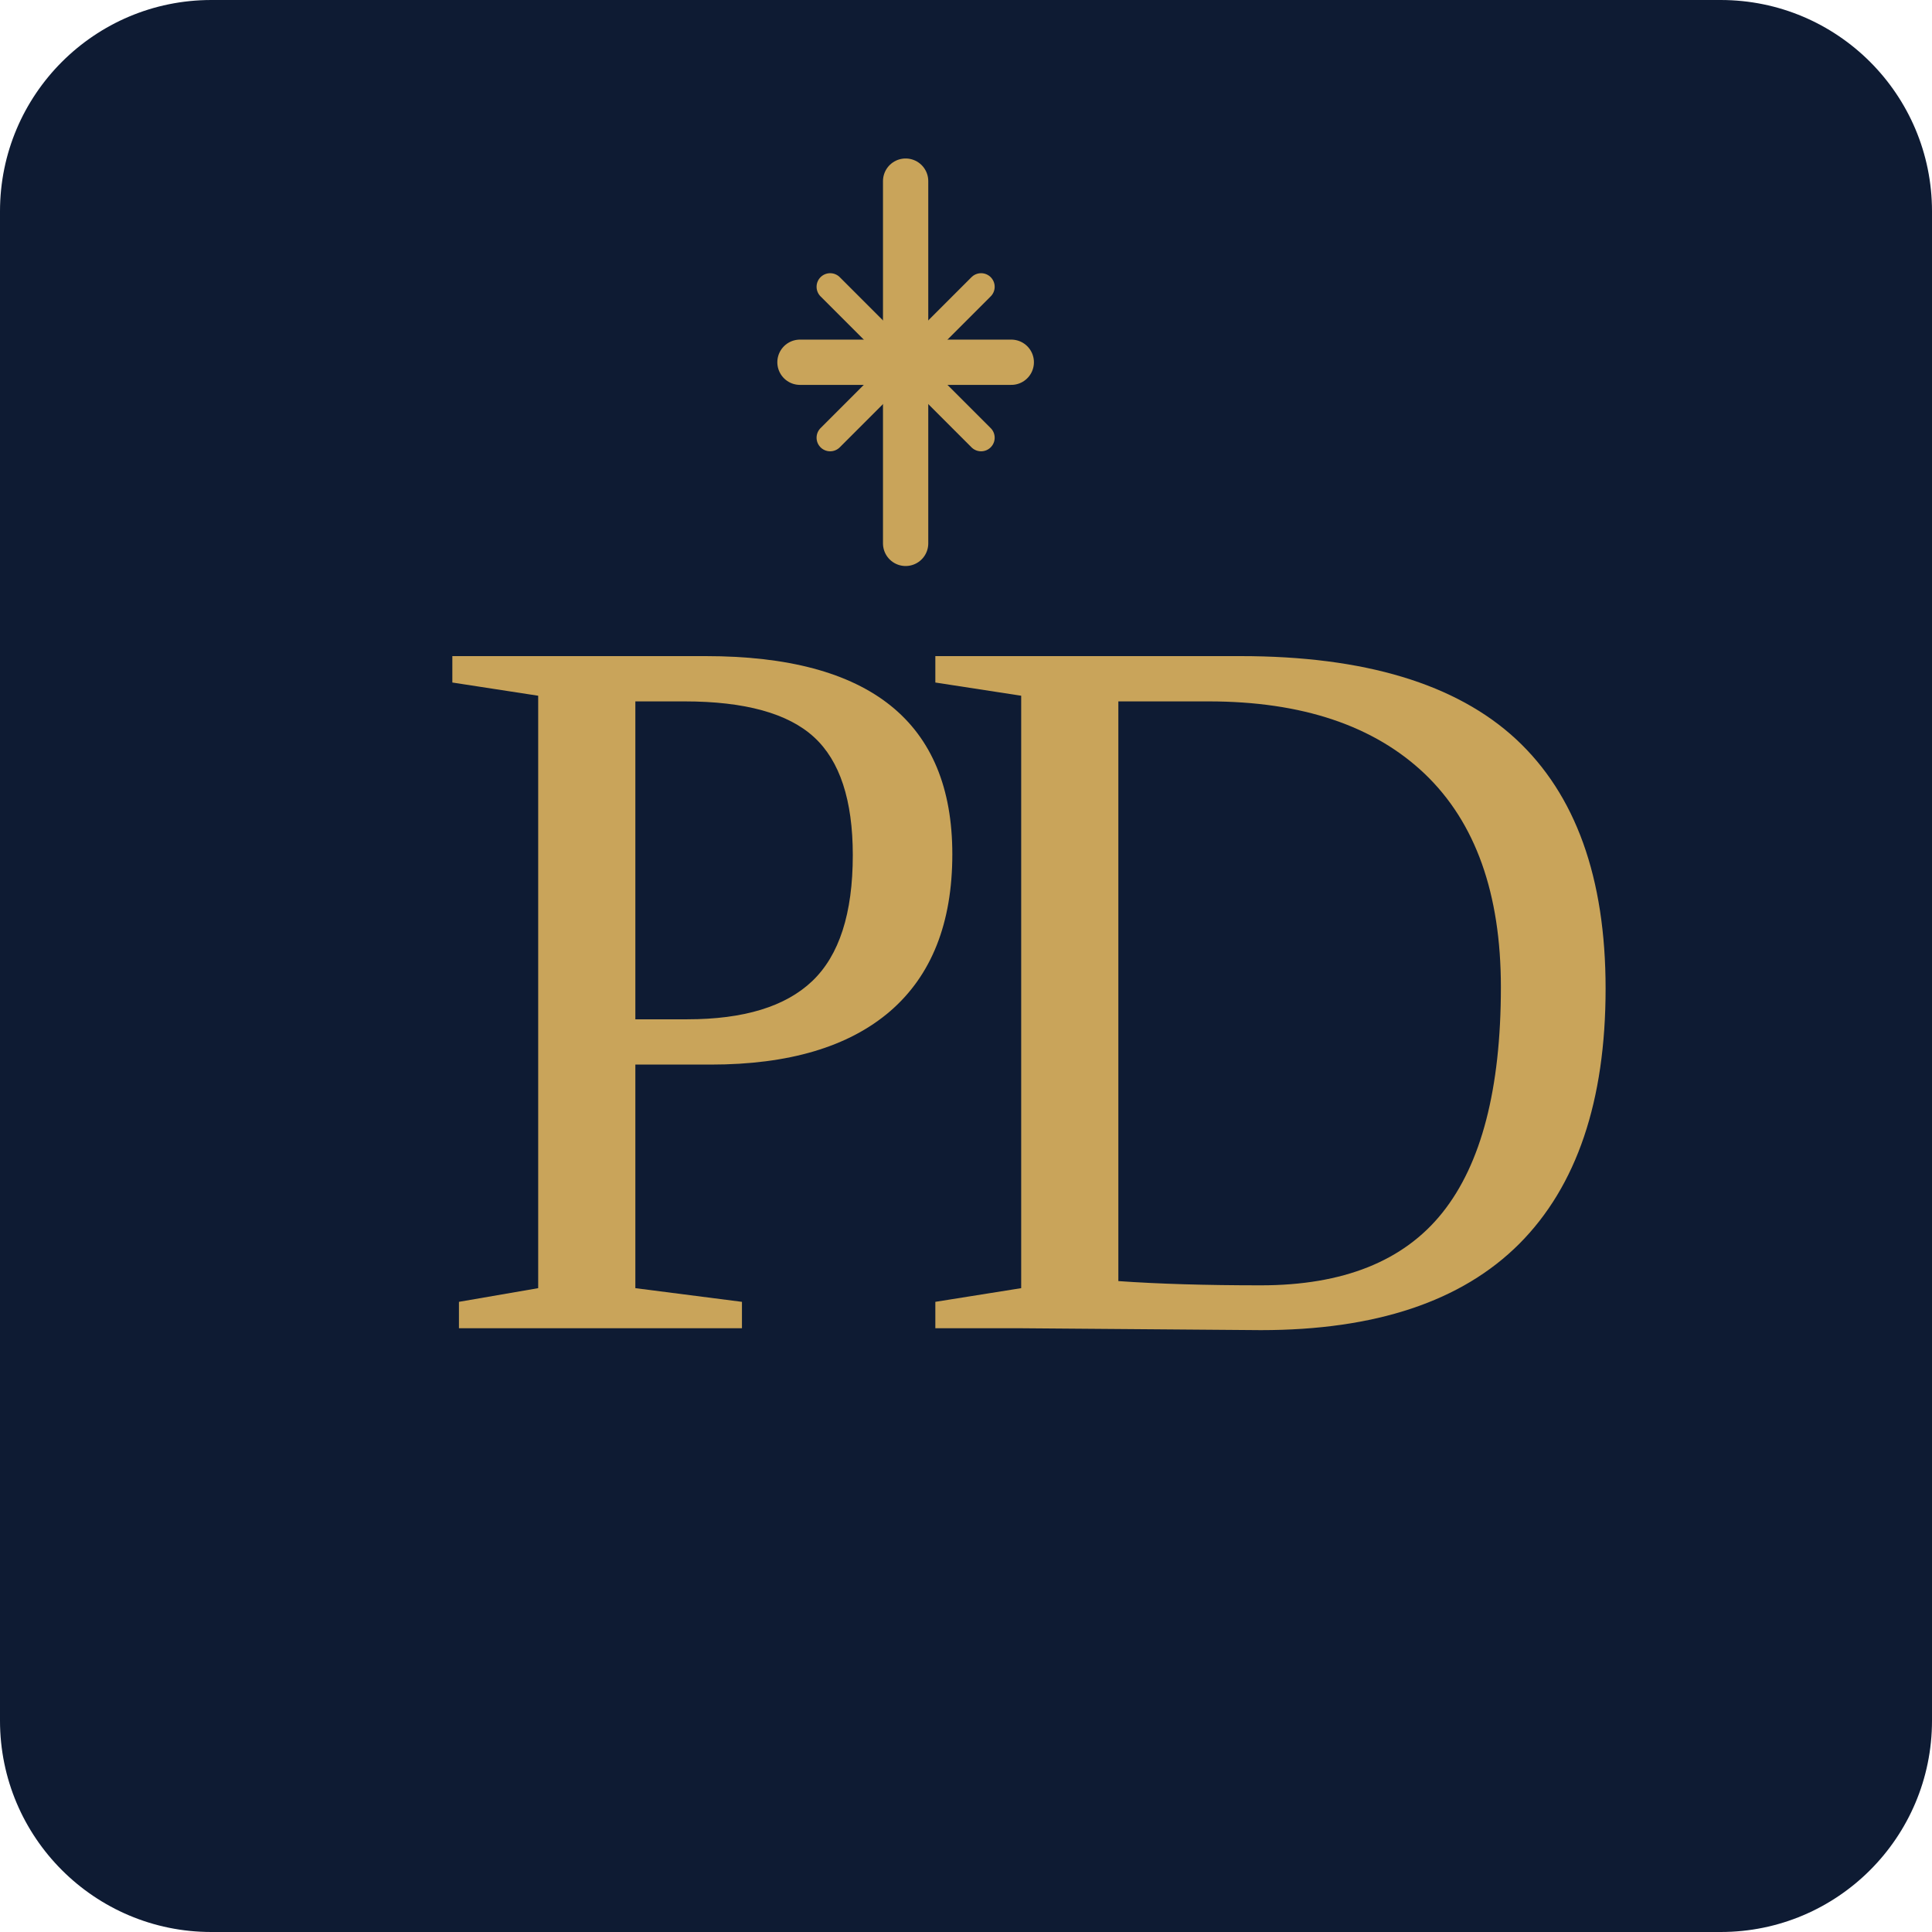
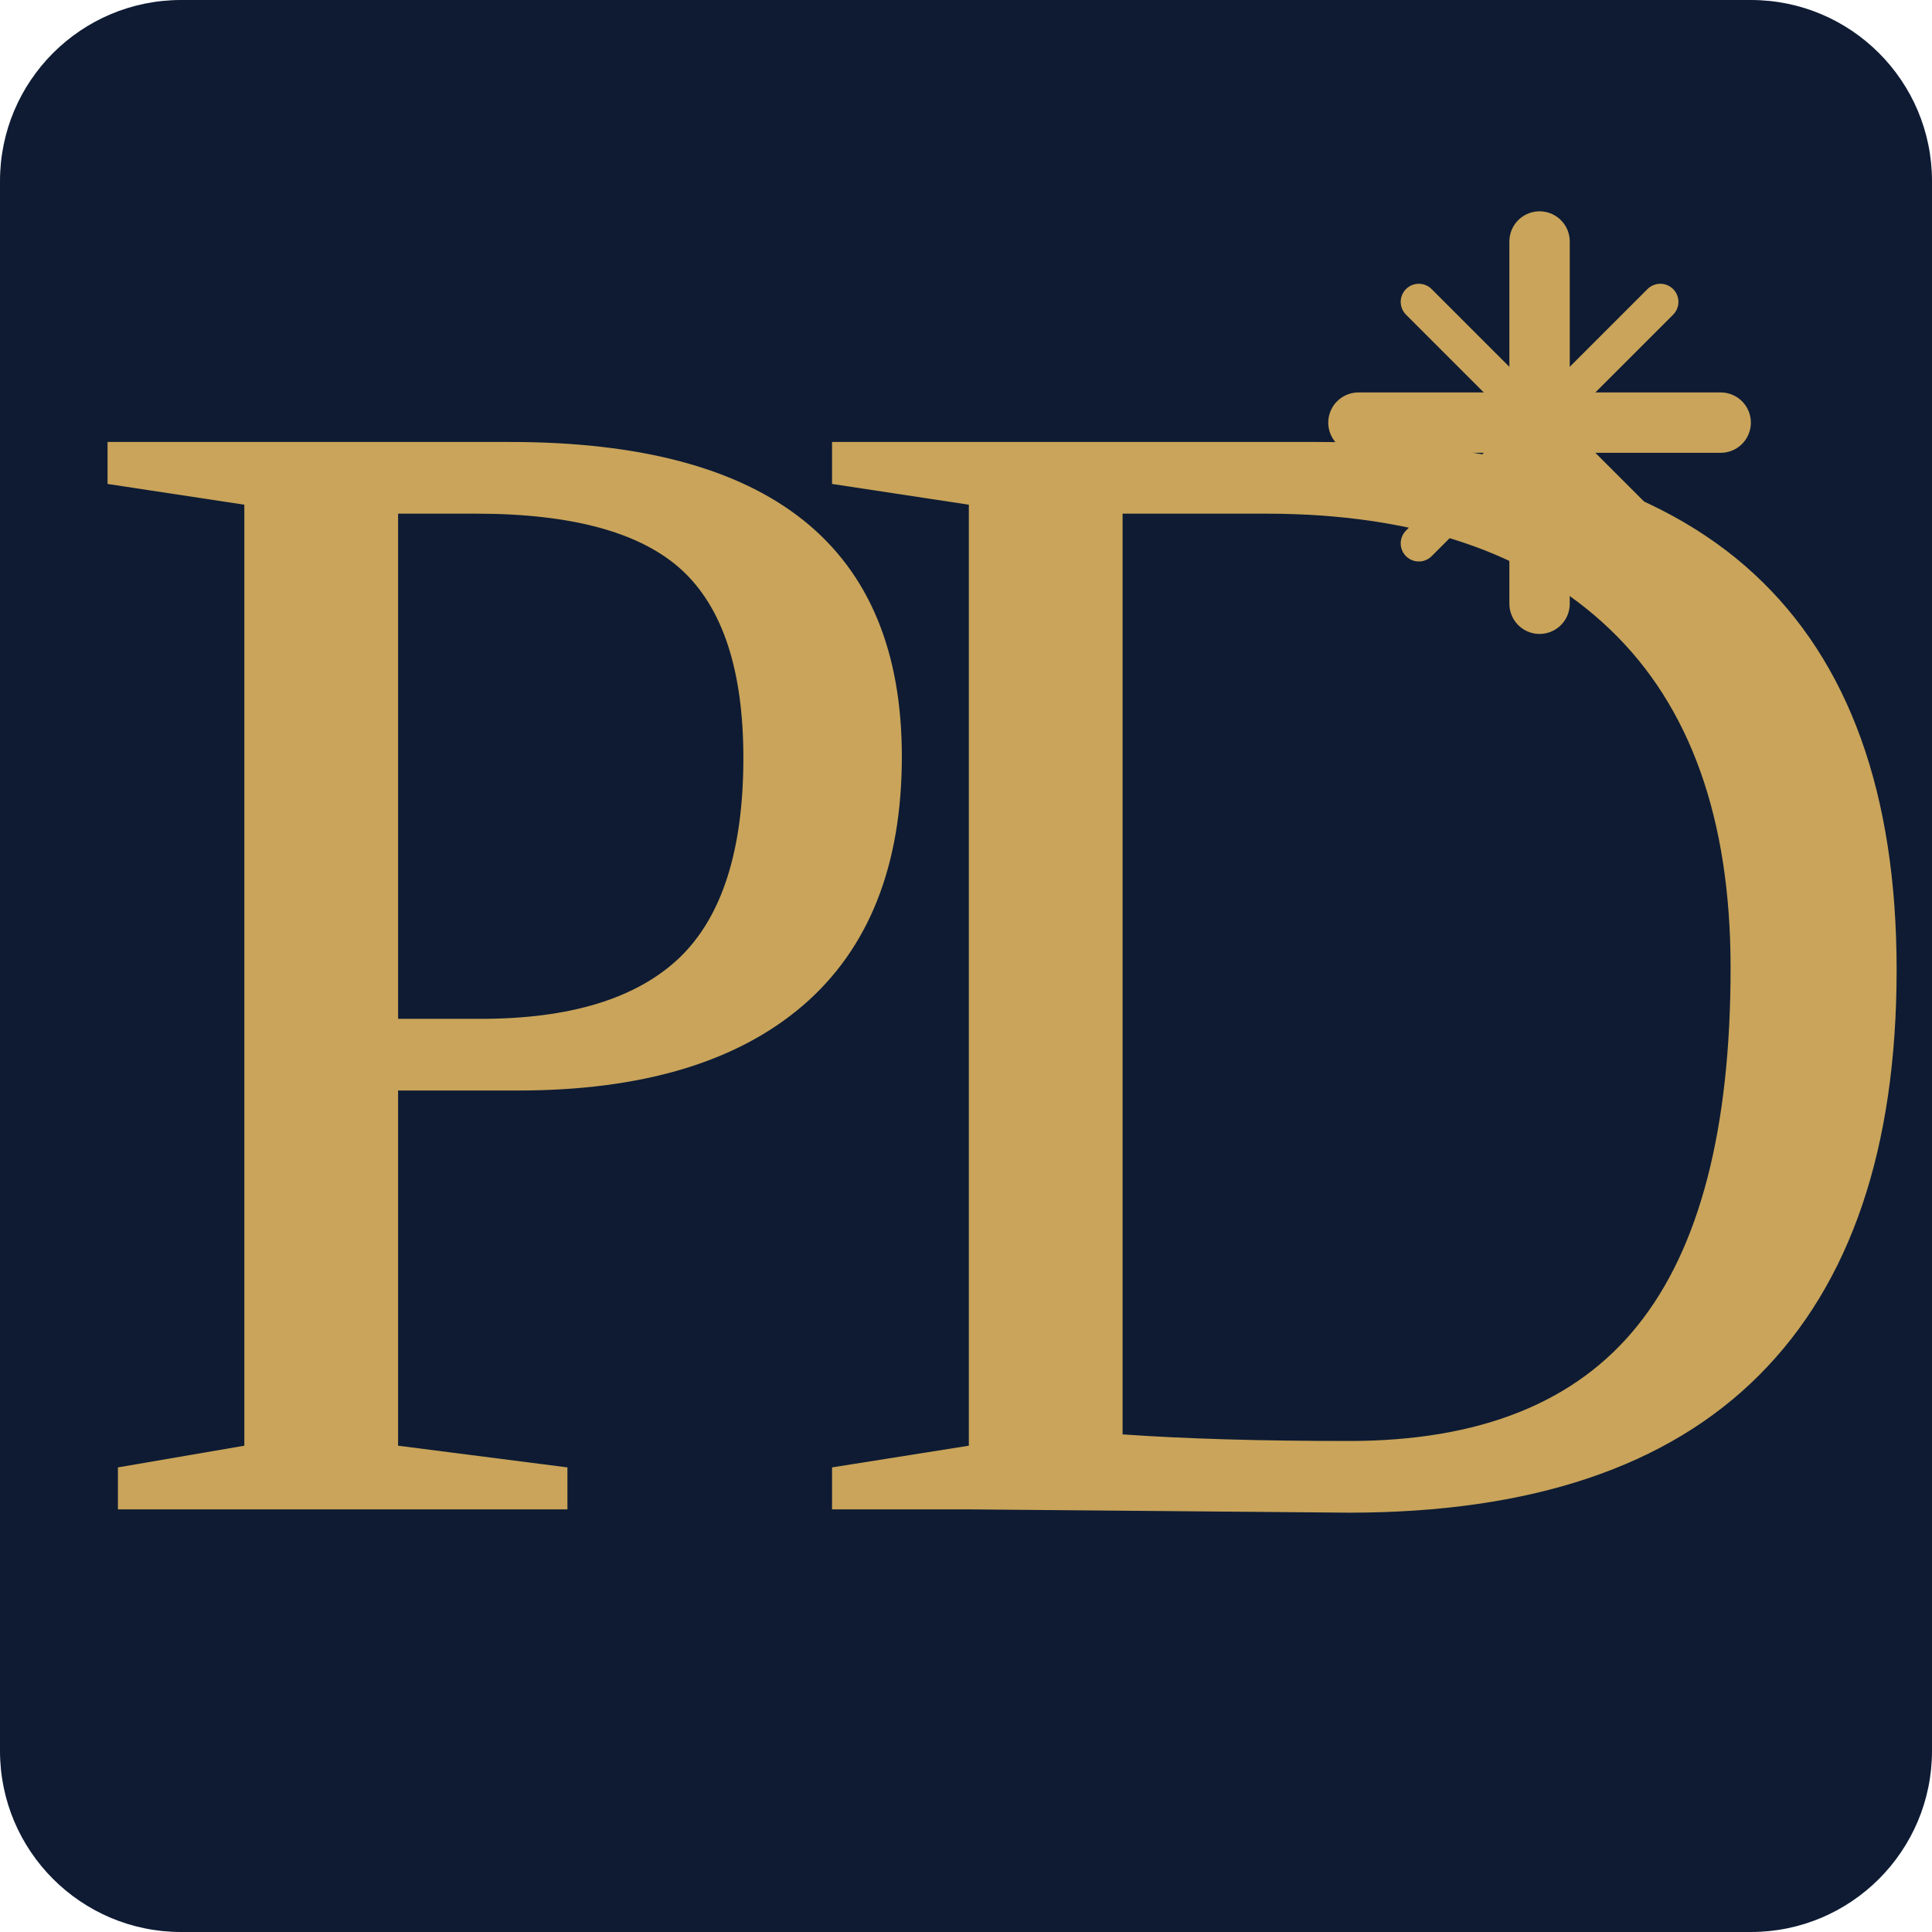
<svg xmlns="http://www.w3.org/2000/svg" width="64" height="64" viewBox="0 0 64 64" fill="none">
-   <rect width="64" height="64" fill="#0E1B33" rx="7" ry="7" />
-   <text x="14" y="44" font-family="'Playfair Display', 'Didot', 'Book Antiqua', 'Times New Roman', serif" font-size="34" font-weight="500" fill="#C9A45A" letter-spacing="-2">P</text>
-   <text x="30" y="44" font-family="'Playfair Display', 'Didot', 'Book Antiqua', 'Times New Roman', serif" font-size="34" font-weight="500" fill="#C9A45A" letter-spacing="0">D</text>
-   <g transform="translate(30, 12)">
-     <line x1="0" y1="-6" x2="0" y2="6" stroke="#C9A45A" stroke-width="1.5" stroke-linecap="round" />
-     <line x1="-3.5" y1="0" x2="3.5" y2="0" stroke="#C9A45A" stroke-width="1.5" stroke-linecap="round" />
-     <line x1="-2.5" y1="-2.5" x2="2.5" y2="2.5" stroke="#C9A45A" stroke-width="0.9" stroke-linecap="round" />
-     <line x1="2.5" y1="-2.5" x2="-2.5" y2="2.5" stroke="#C9A45A" stroke-width="0.9" stroke-linecap="round" />
+   <rect width="64" height="64" fill="#0E1B33" rx="6" ry="6" />
+   <text x="2" y="50" font-family="'Playfair Display', 'Didot', 'Book Antiqua', 'Times New Roman', Georgia, serif" font-size="54" font-weight="500" fill="#C9A45A" letter-spacing="-3">P</text>
+   <text x="26" y="50" font-family="'Playfair Display', 'Didot', 'Book Antiqua', 'Times New Roman', Georgia, serif" font-size="54" font-weight="500" fill="#C9A45A" letter-spacing="-2">D</text>
+   <g stroke="#C9A45A" stroke-linecap="round">
+     <line x1="51" y1="8" x2="51" y2="20" stroke-width="2" />
+     <line x1="45" y1="14" x2="57" y2="14" stroke-width="2" />
+     <line x1="47" y1="10" x2="55" y2="18" stroke-width="1.2" />
+     <line x1="55" y1="10" x2="47" y2="18" stroke-width="1.2" />
  </g>
</svg>
